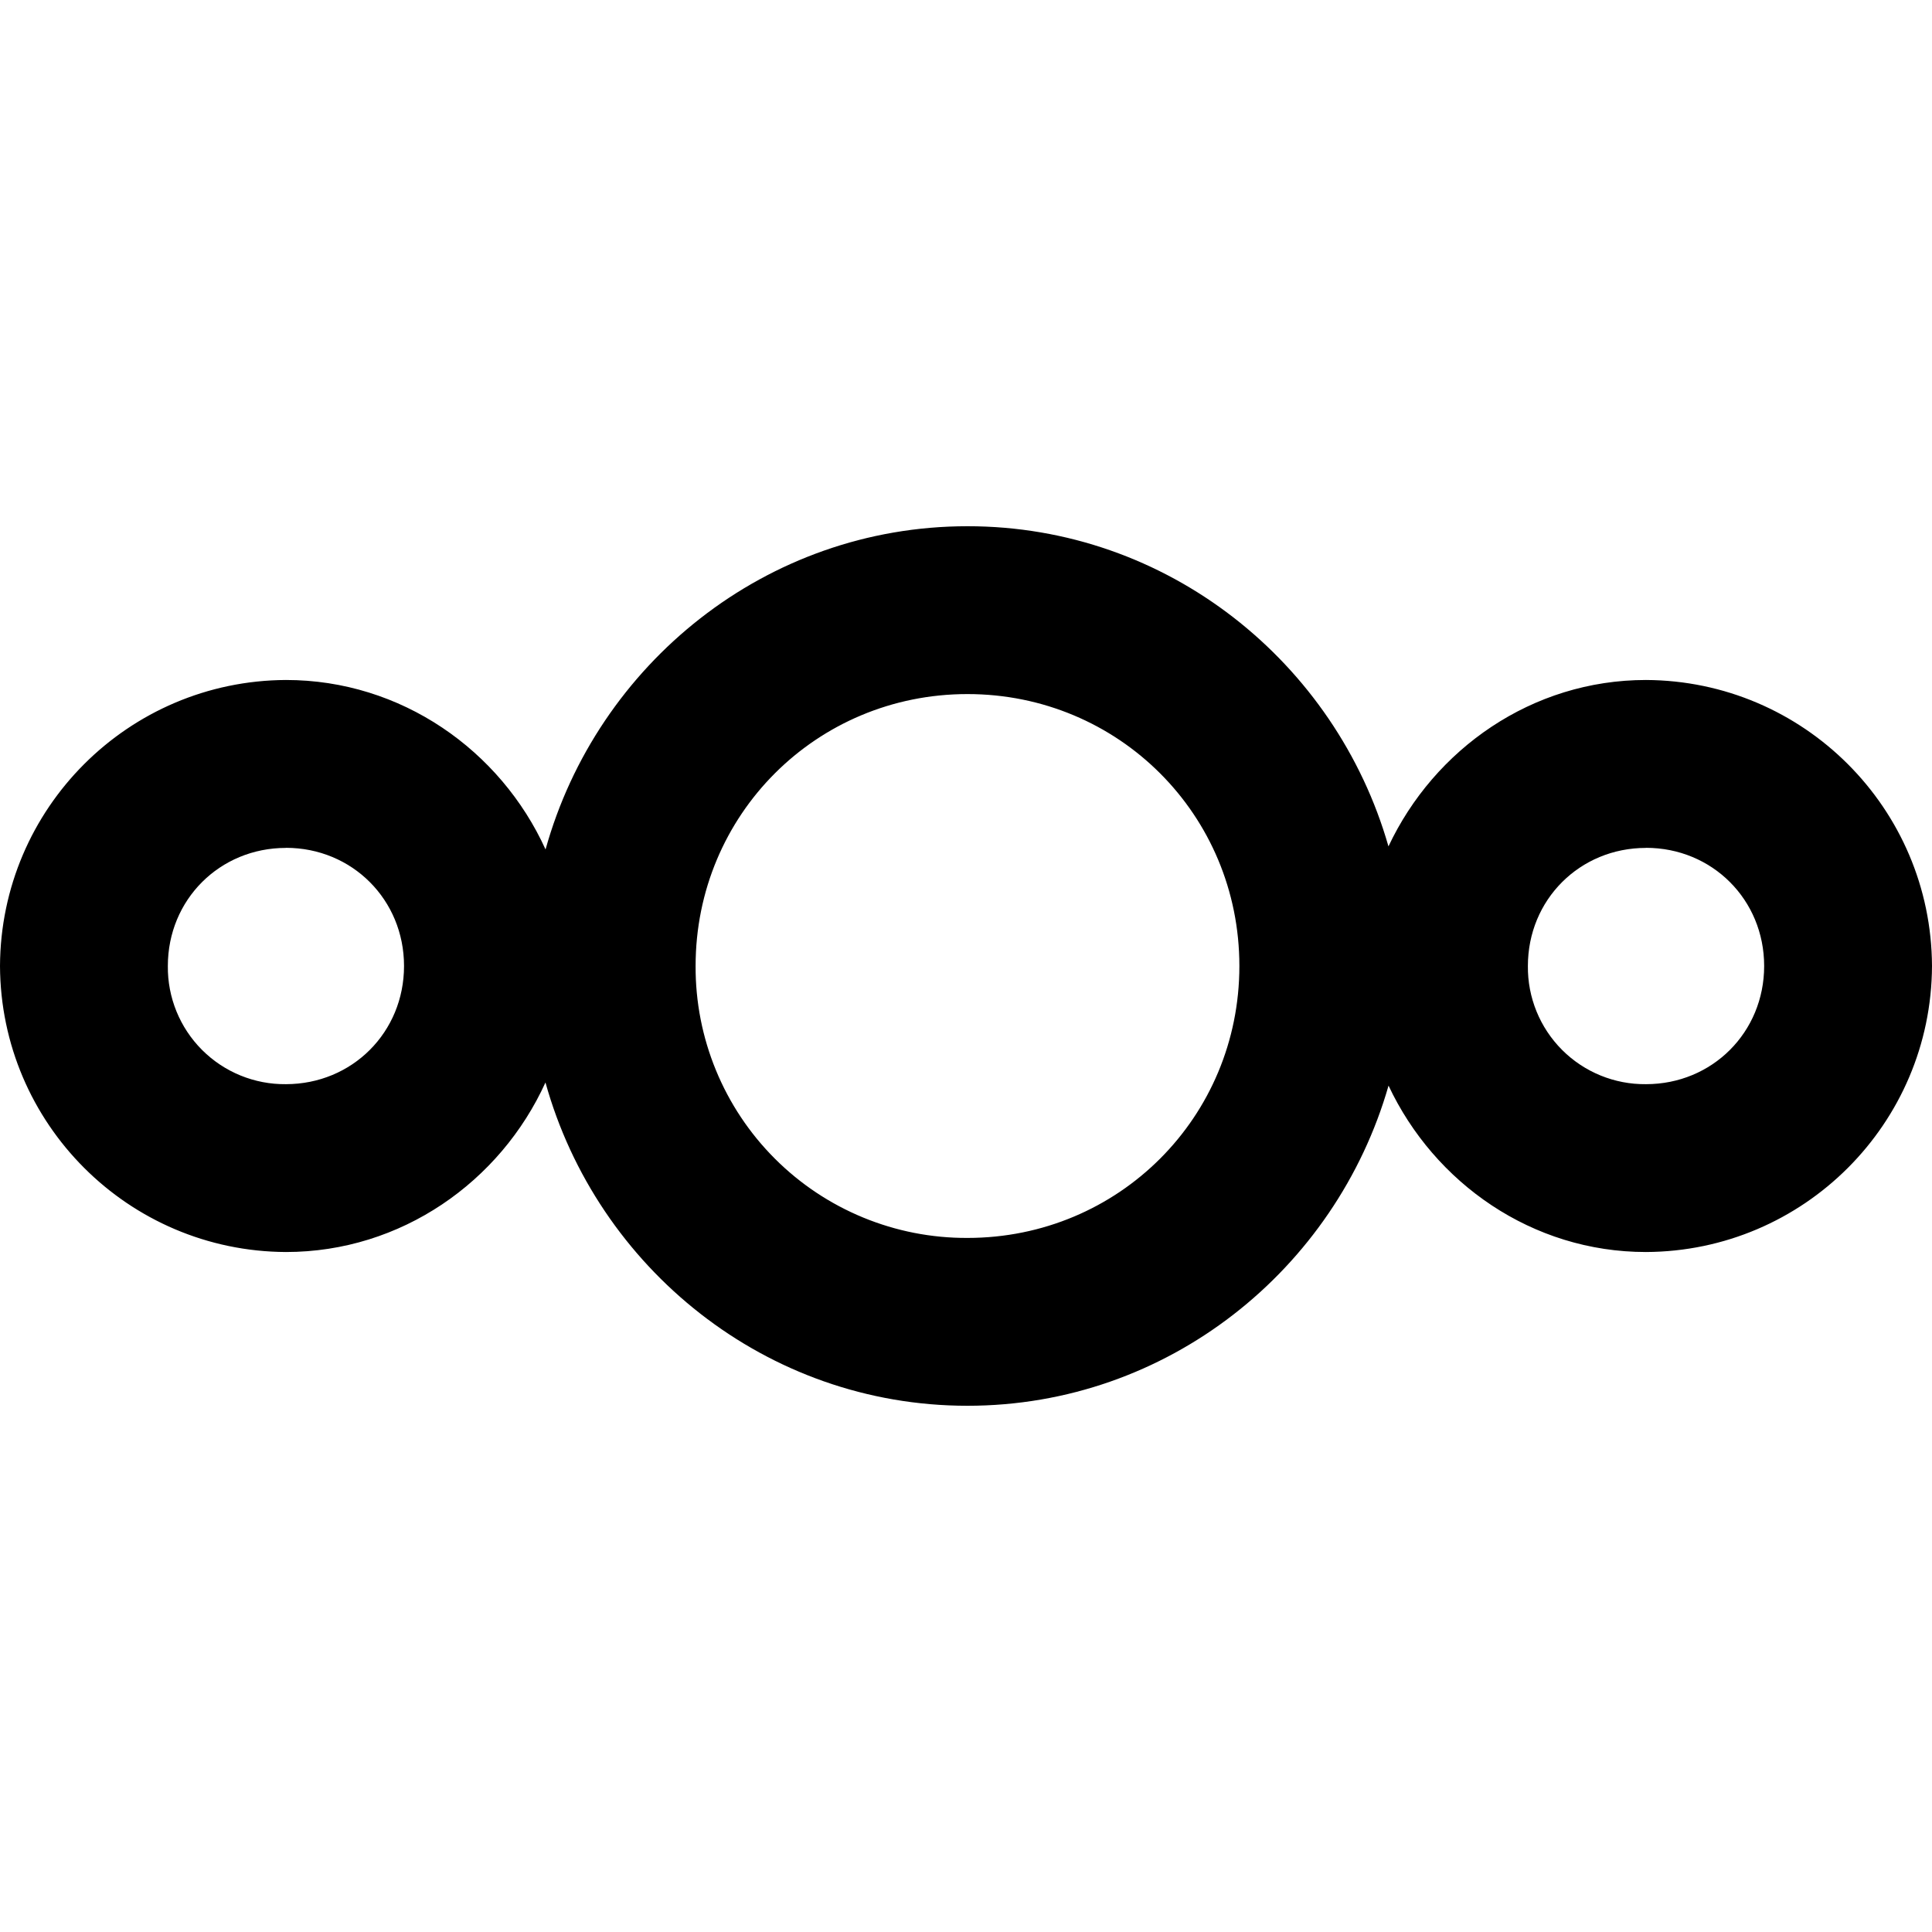
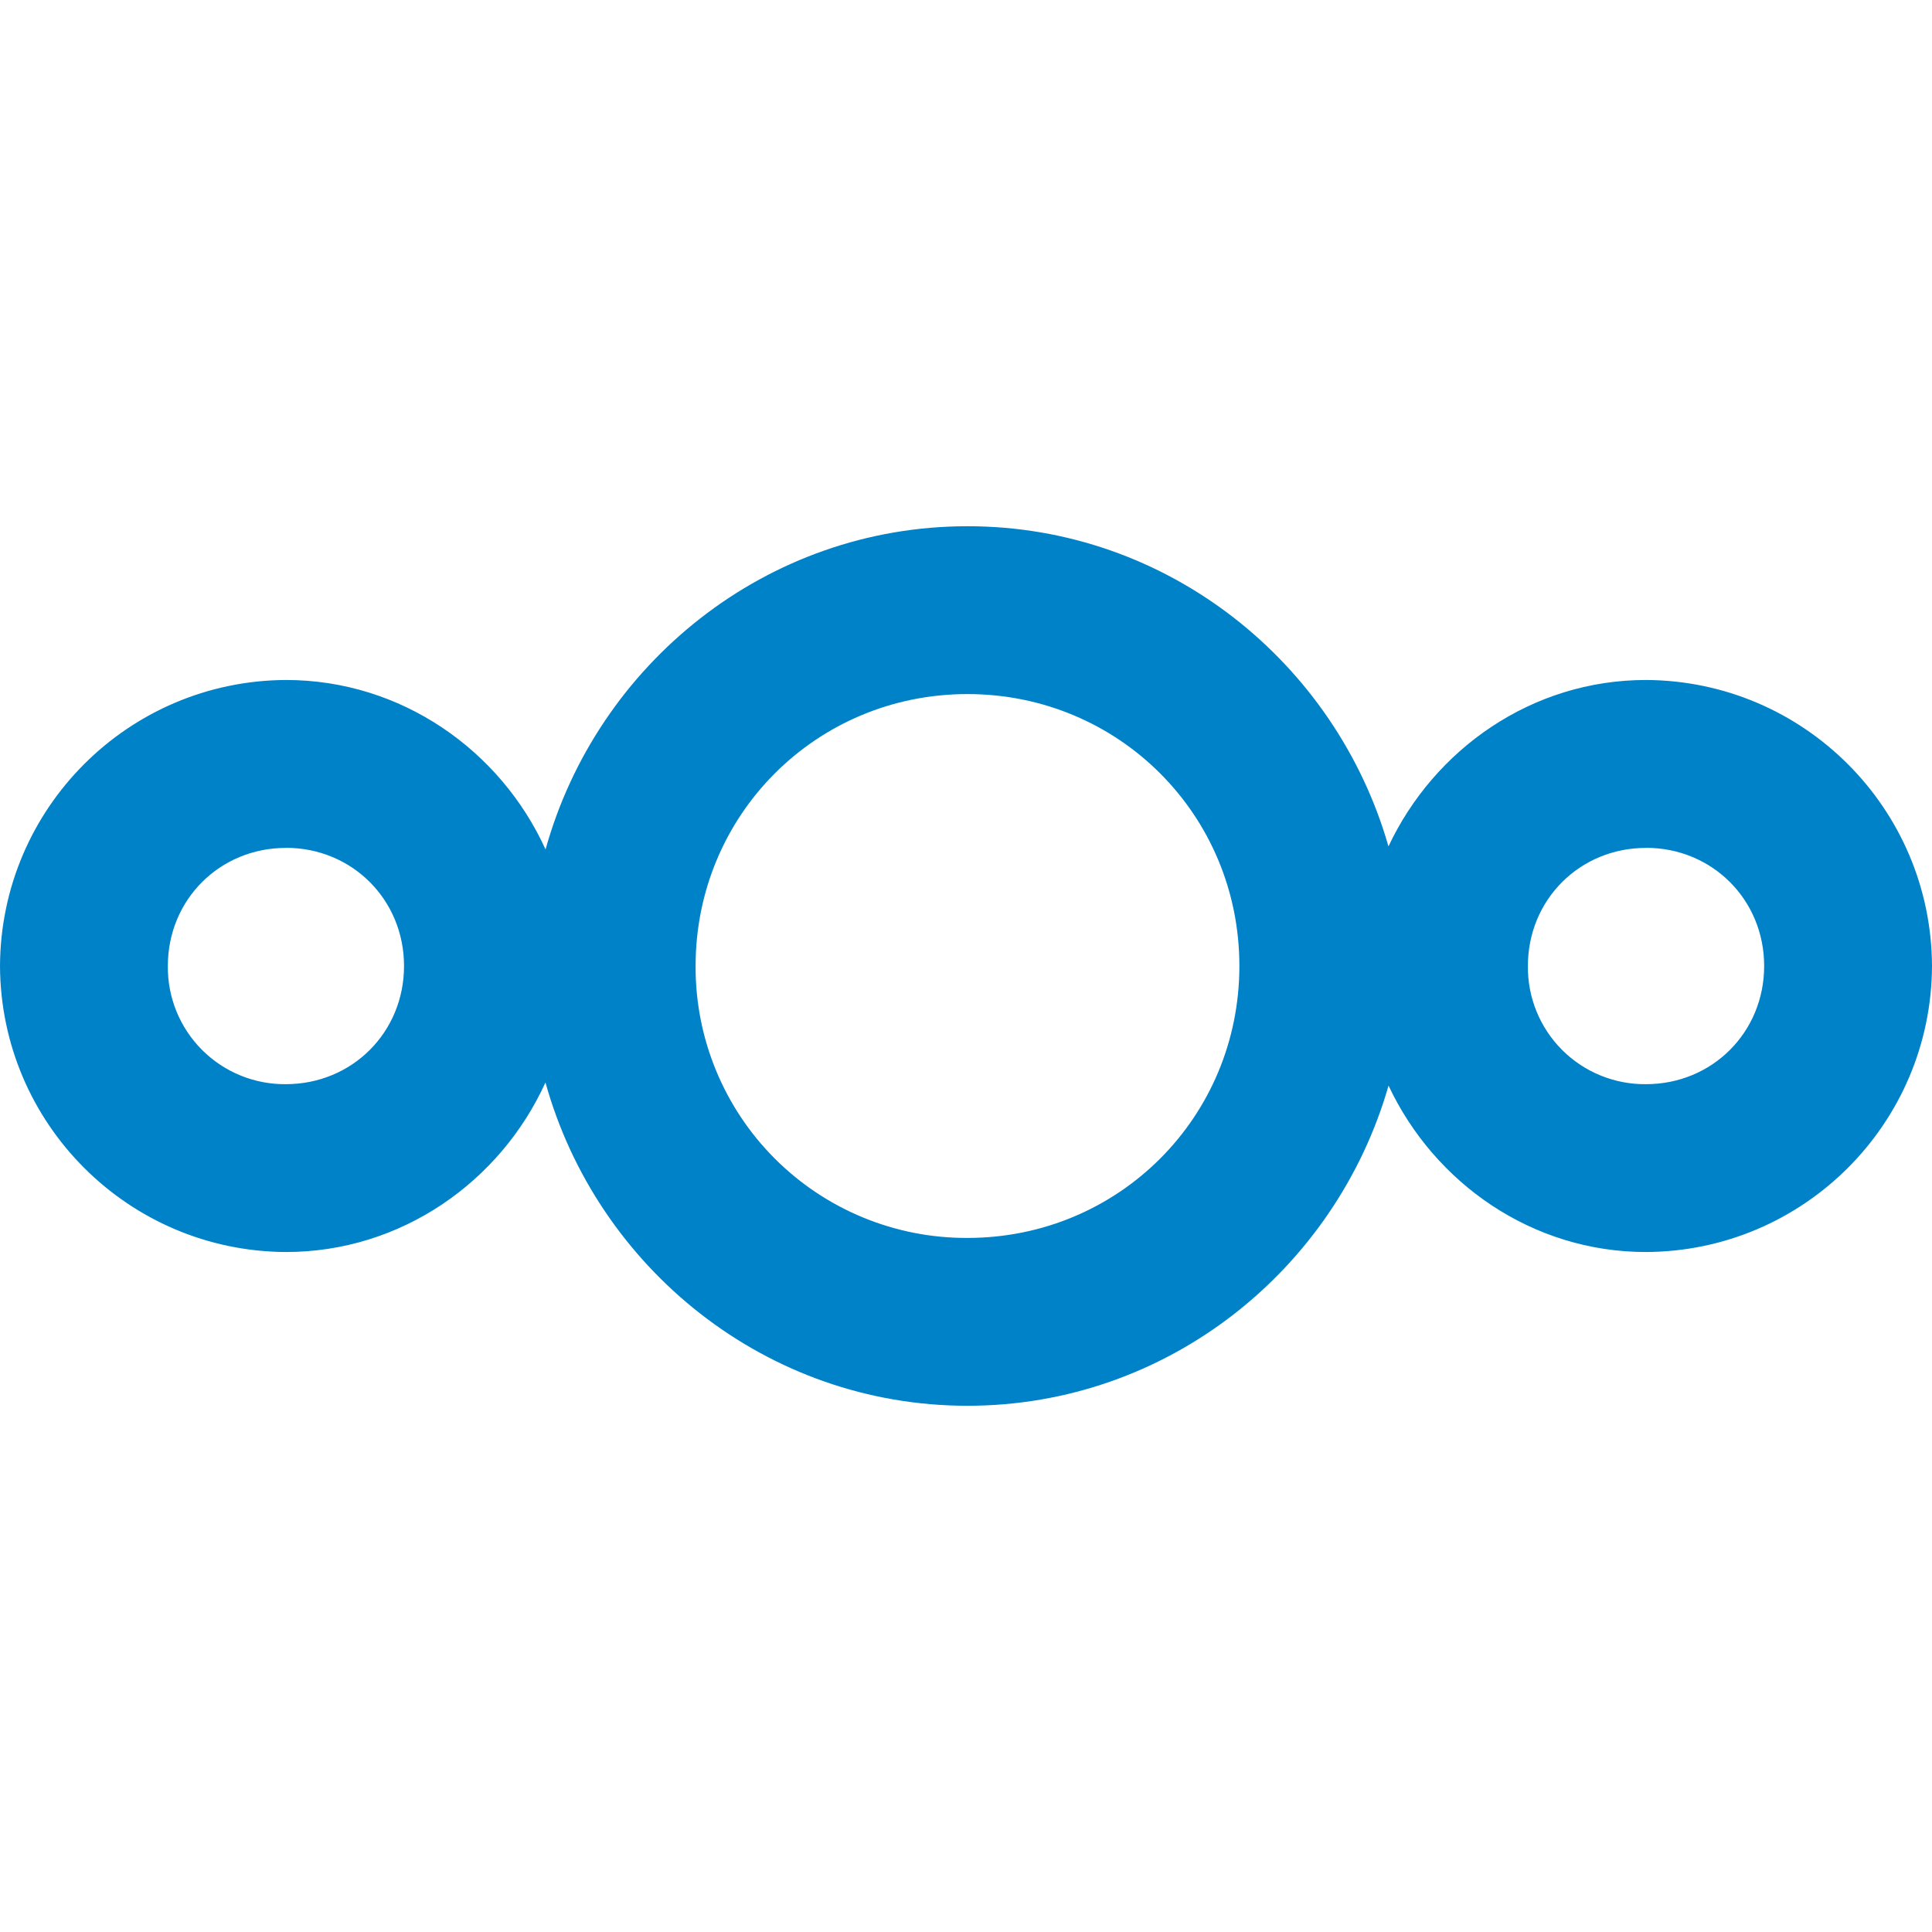
- <svg xmlns="http://www.w3.org/2000/svg" fill="currentColor" viewBox="0 0 24 24">
+ <svg xmlns="http://www.w3.org/2000/svg" viewBox="0 0 24 24" fill="#0082C9">
  <path d="M12.018 6.537c-2.5 0-4.6 1.712-5.241 4.015-.56-1.232-1.793-2.105-3.225-2.105A3.569 3.569 0 0 0 0 12a3.569 3.569 0 0 0 3.552 3.553c1.432 0 2.664-.874 3.224-2.106.641 2.304 2.742 4.016 5.242 4.016 2.487 0 4.576-1.693 5.231-3.977.569 1.21 1.783 2.067 3.198 2.067A3.568 3.568 0 0 0 24 12a3.569 3.569 0 0 0-3.553-3.553c-1.416 0-2.63.858-3.199 2.067-.654-2.284-2.743-3.978-5.23-3.977zm0 2.085c1.878 0 3.378 1.5 3.378 3.378 0 1.878-1.5 3.378-3.378 3.378A3.362 3.362 0 0 1 8.641 12c0-1.878 1.5-3.378 3.377-3.378zm-8.466 1.91c.822 0 1.467.645 1.467 1.468s-.644 1.467-1.467 1.468A1.452 1.452 0 0 1 2.085 12c0-.823.644-1.467 1.467-1.467zm16.895 0c.823 0 1.468.645 1.468 1.468s-.645 1.468-1.468 1.468A1.452 1.452 0 0 1 18.98 12c0-.823.644-1.467 1.467-1.467z" />
</svg>
